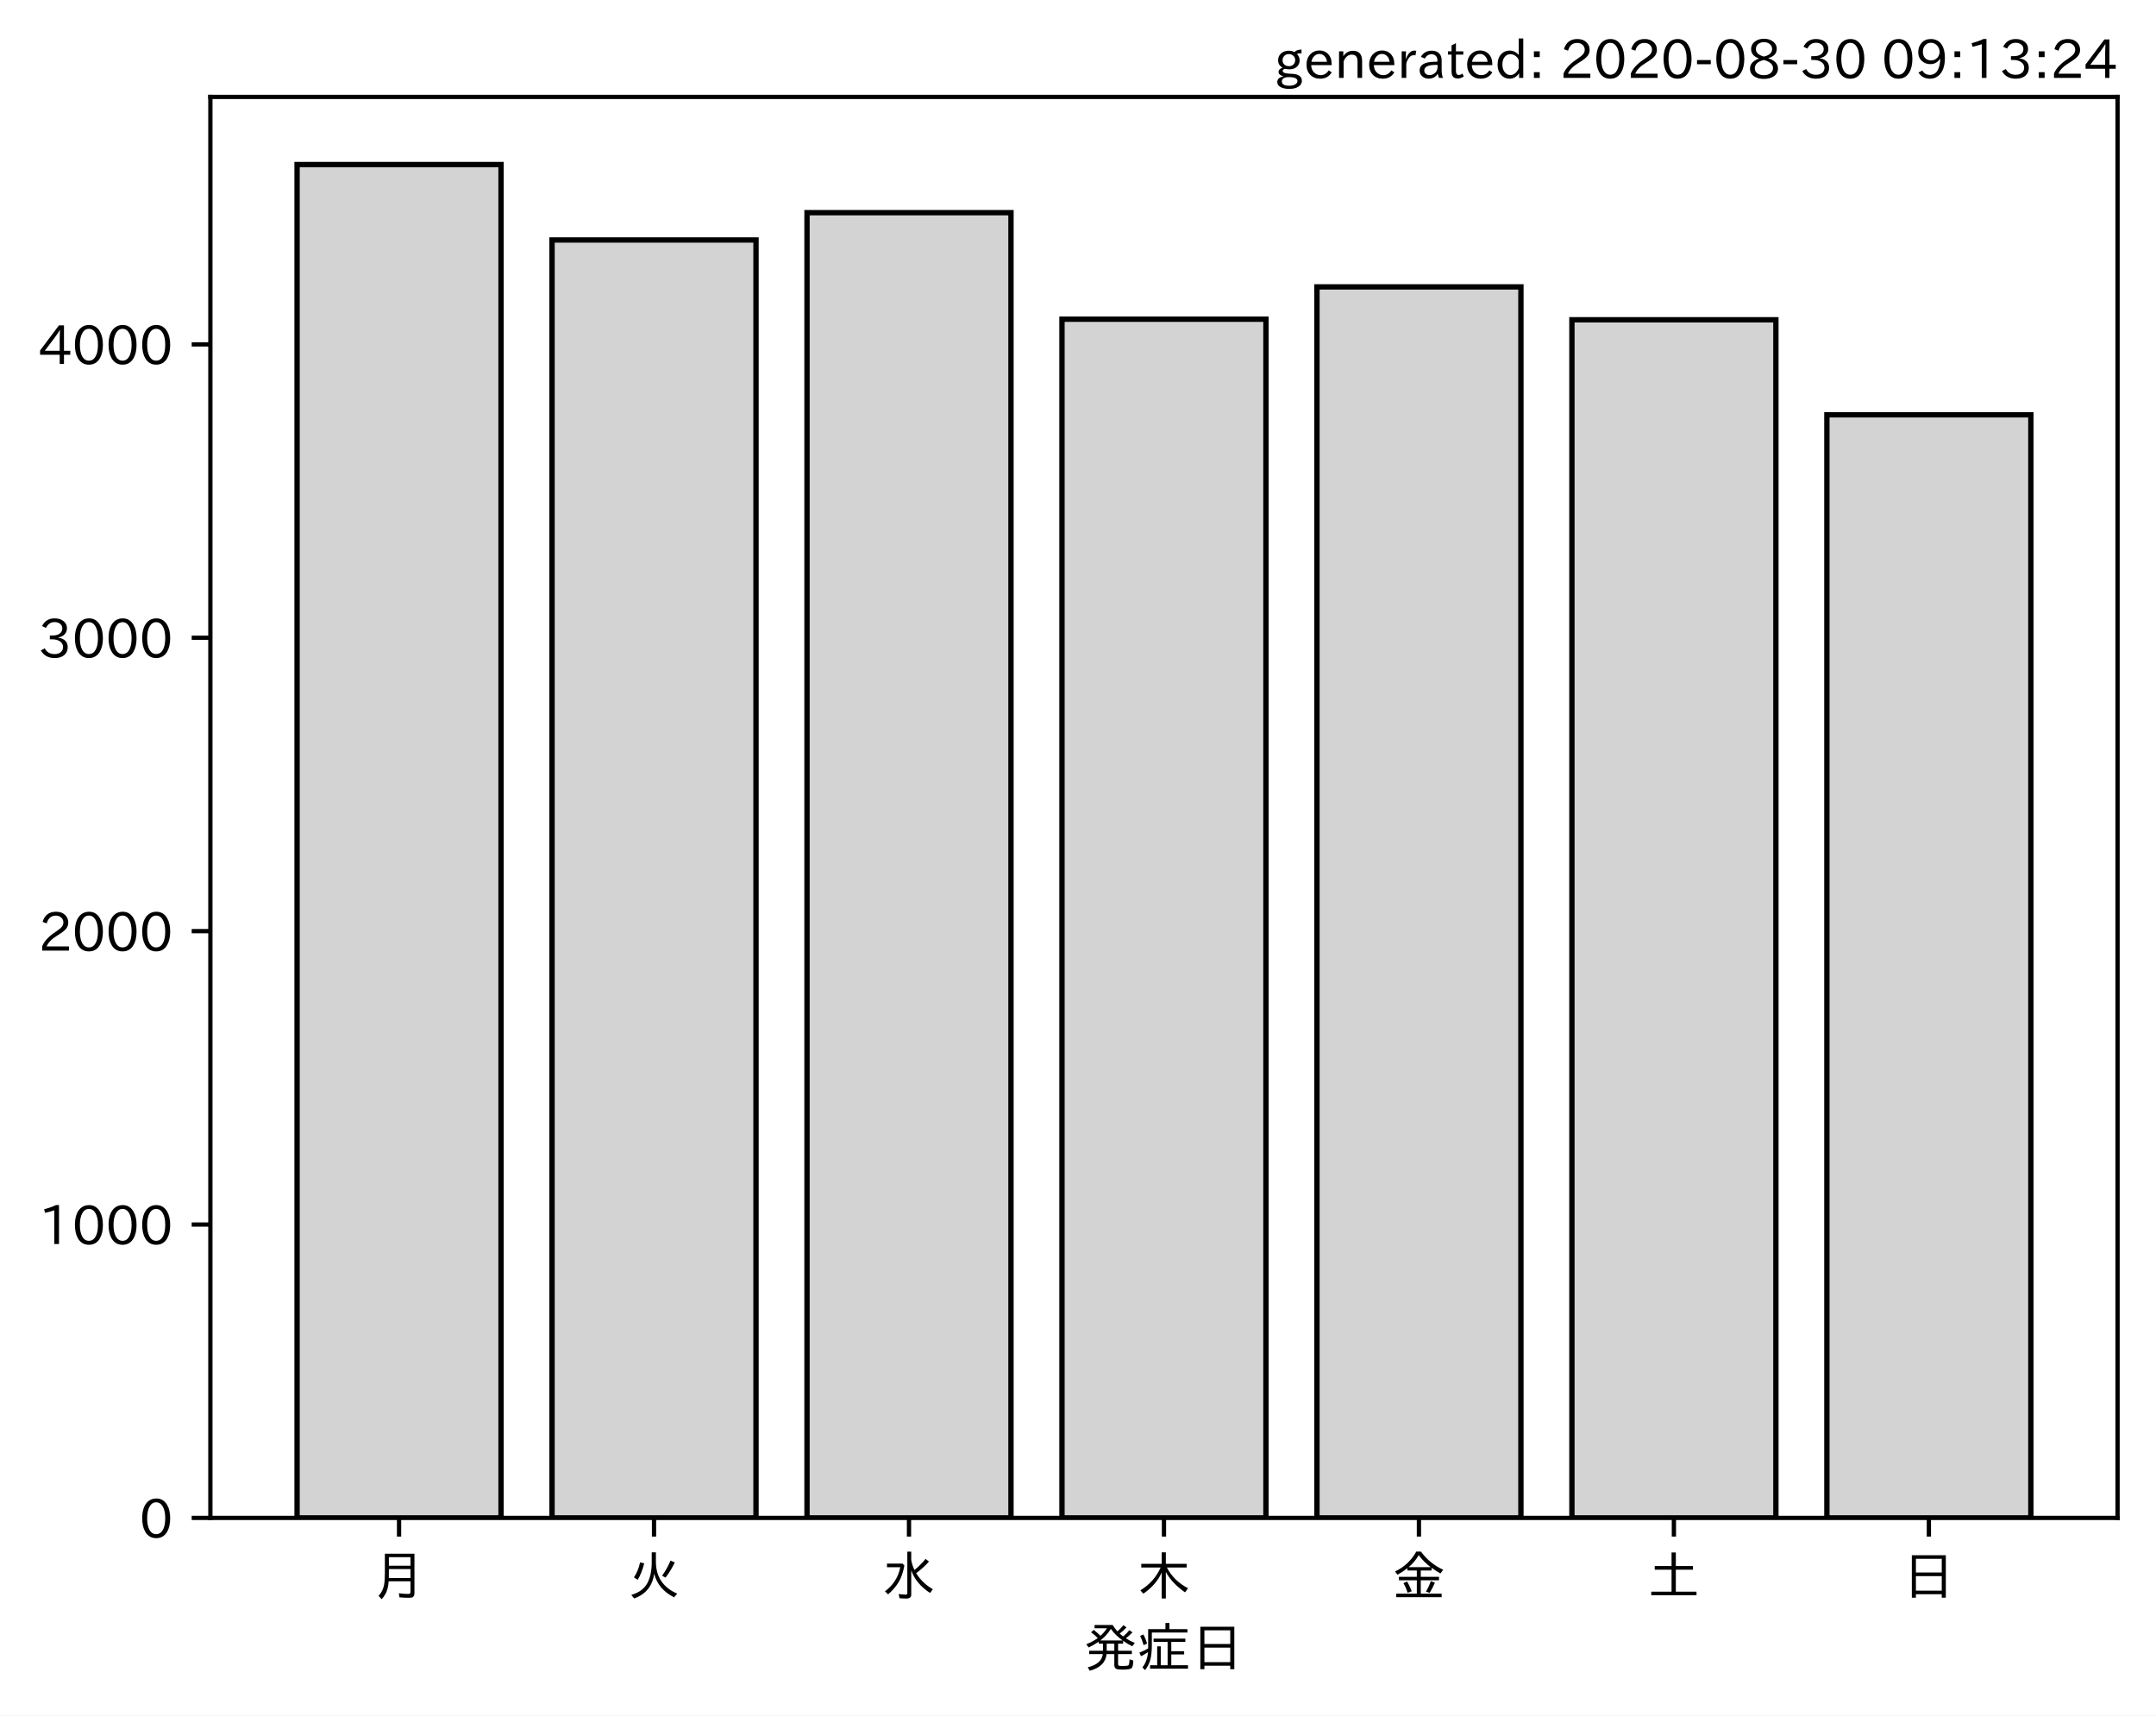
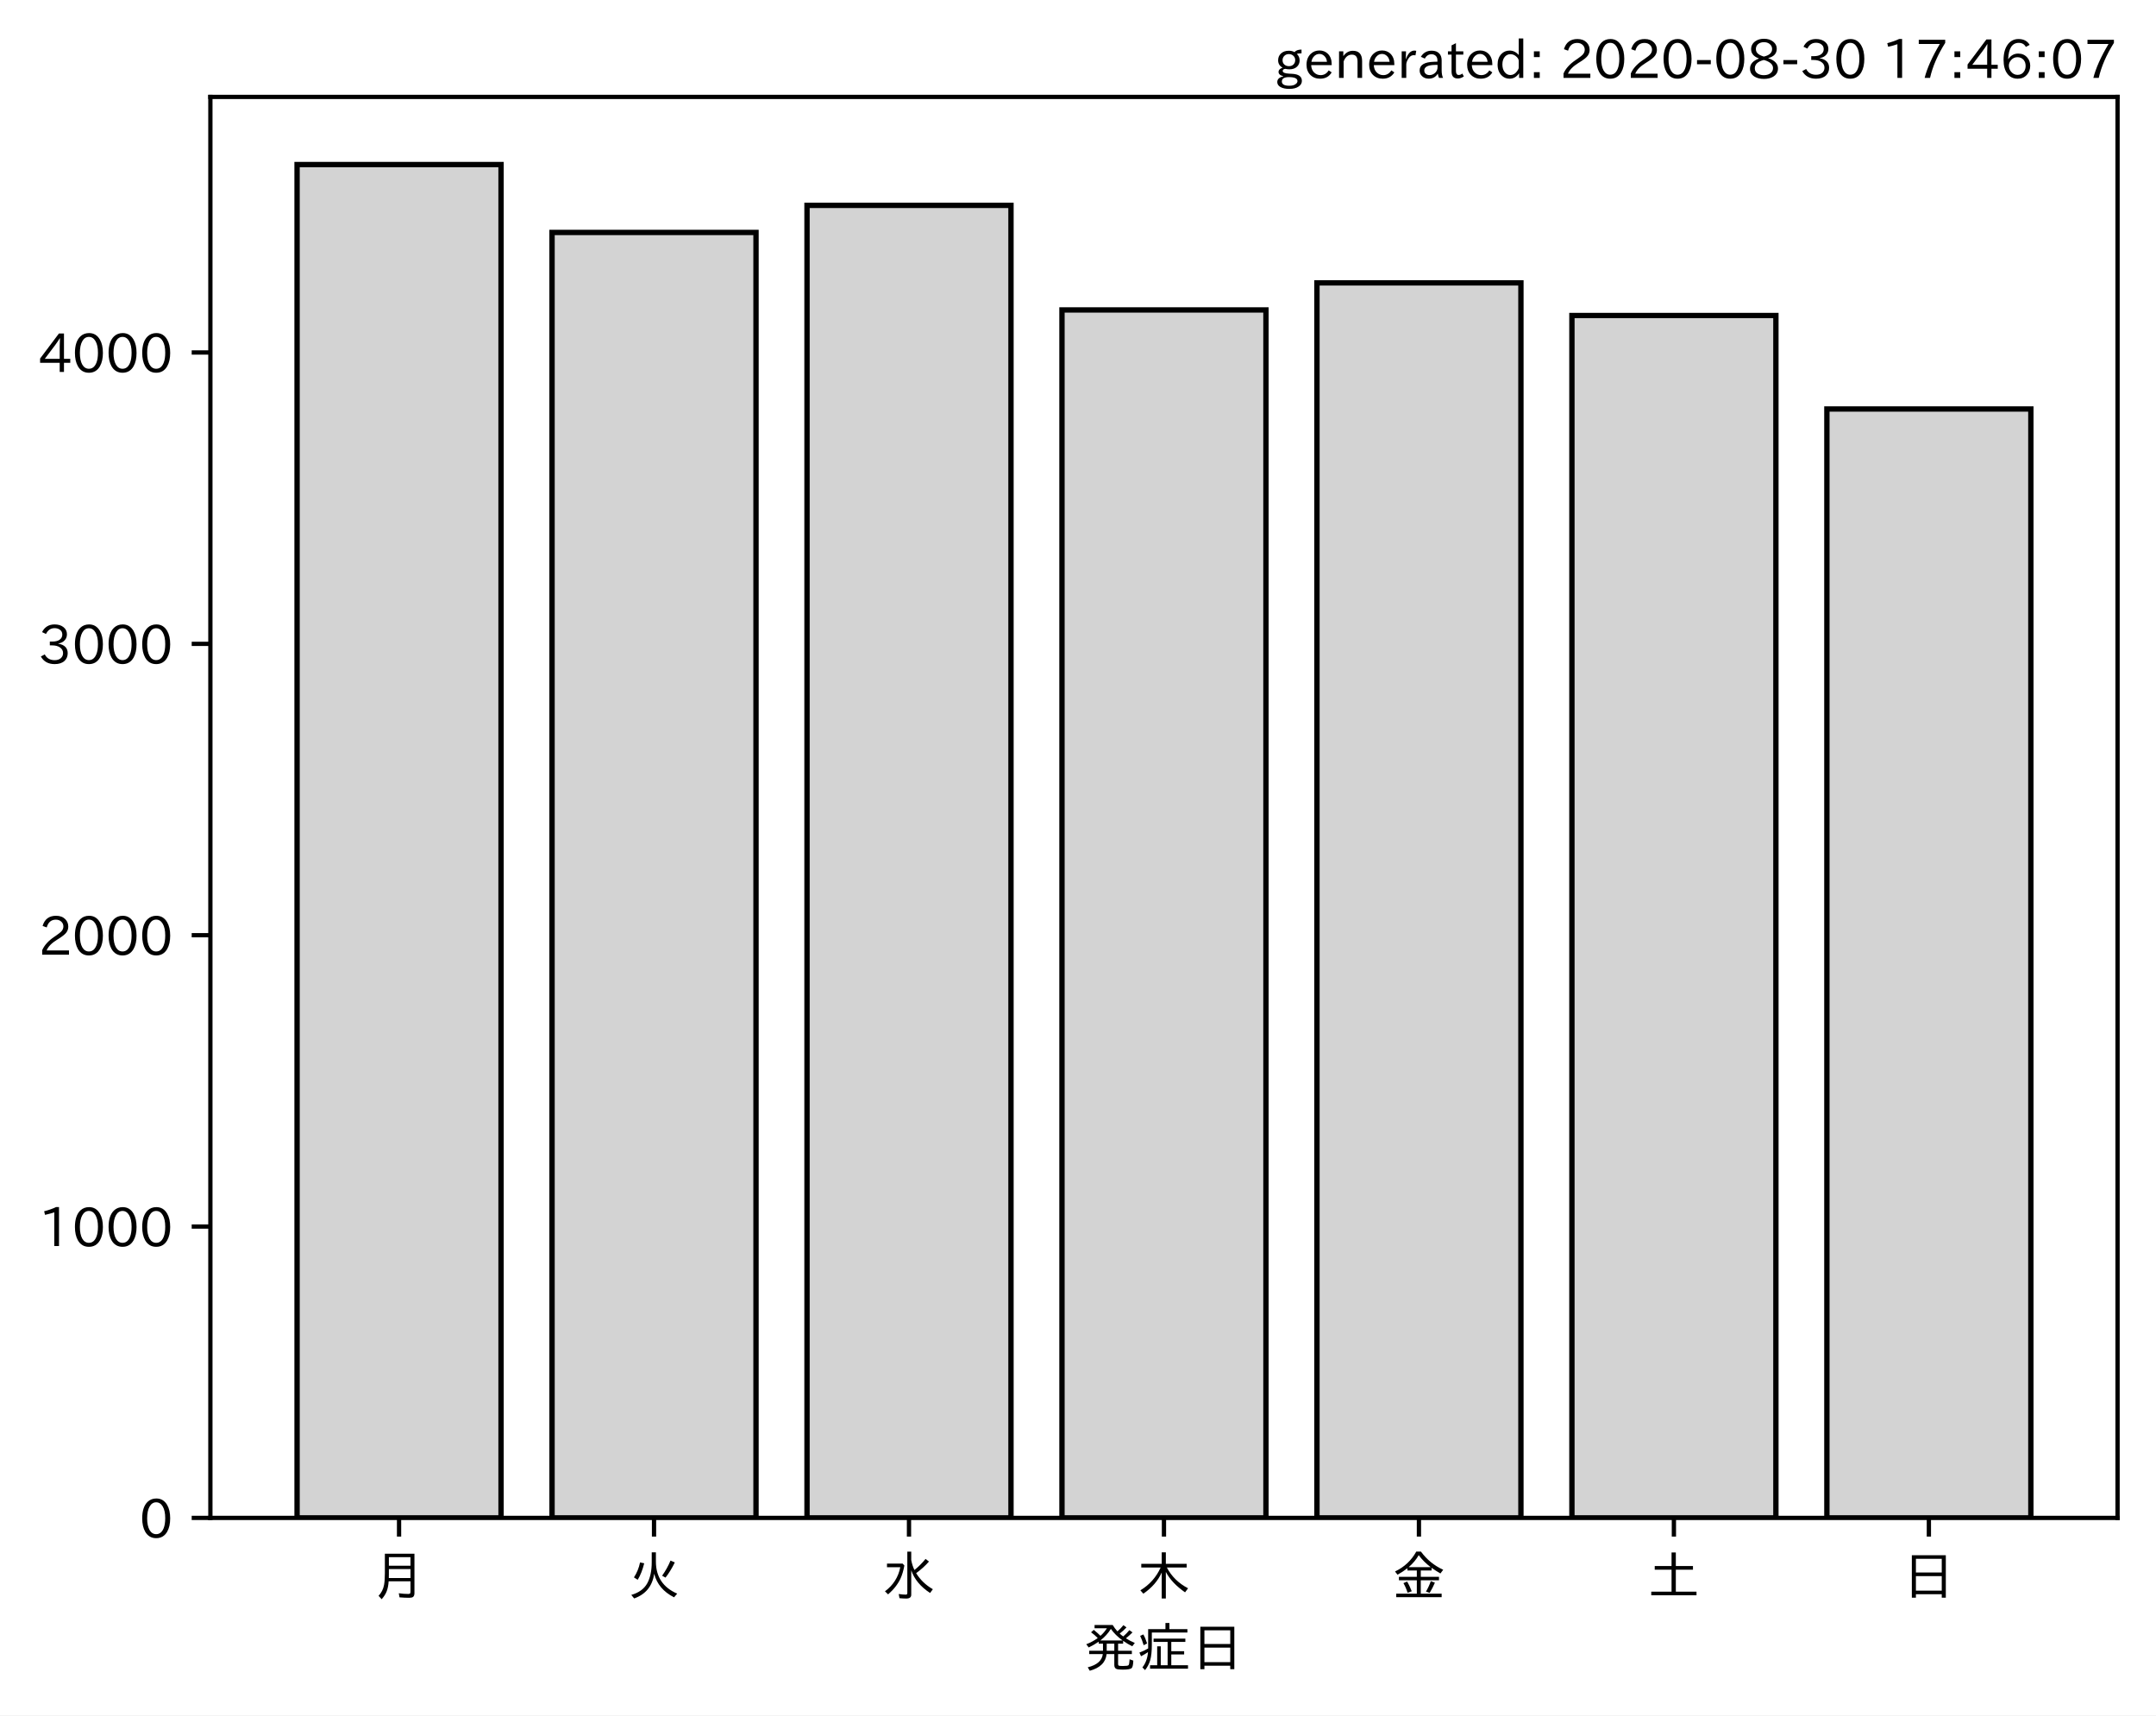
<svg xmlns="http://www.w3.org/2000/svg" xmlns:xlink="http://www.w3.org/1999/xlink" height="321.24pt" version="1.1" viewBox="0 0 403.714 321.24" width="403.714pt">
  <defs>
    <style type="text/css">*{stroke-linecap:butt;stroke-linejoin:round;}</style>
  </defs>
  <g id="figure_1">
    <g id="patch_1">
      <path d="M 0 321.24  L 403.714 321.24  L 403.714 0  L 0 0  z " style="fill:#ffffff;" />
    </g>
    <g id="axes_1">
      <g id="patch_2">
        <path d="M 39.394 284.259  L 396.514 284.259  L 396.514 18.147  L 39.394 18.147  z " style="fill:#ffffff;" />
      </g>
      <g id="patch_3">
-         <path clip-path="url(#p2afe3eece8)" d="M 55.626 284.259  L 93.821 284.259  L 93.821 30.819  L 55.626 30.819  z " style="fill:#d3d3d3;stroke:#000000;stroke-linejoin:miter;" />
+         <path clip-path="url(#pe33581862c)" d="M 55.626 284.259  L 93.821 284.259  L 93.821 30.819  L 55.626 30.819  z " style="fill:#d3d3d3;stroke:#000000;stroke-linejoin:miter;" />
      </g>
      <g id="patch_4">
-         <path clip-path="url(#p2afe3eece8)" d="M 103.37 284.259  L 141.564 284.259  L 141.564 44.938  L 103.37 44.938  z " style="fill:#d3d3d3;stroke:#000000;stroke-linejoin:miter;" />
+         <path clip-path="url(#pe33581862c)" d="M 103.37 284.259  L 141.564 284.259  L 141.564 43.532  L 103.37 43.532  z " style="fill:#d3d3d3;stroke:#000000;stroke-linejoin:miter;" />
      </g>
      <g id="patch_5">
-         <path clip-path="url(#p2afe3eece8)" d="M 151.113 284.259  L 189.308 284.259  L 189.308 39.829  L 151.113 39.829  z " style="fill:#d3d3d3;stroke:#000000;stroke-linejoin:miter;" />
+         <path clip-path="url(#pe33581862c)" d="M 151.113 284.259  L 189.308 284.259  L 189.308 38.457  L 151.113 38.457  z " style="fill:#d3d3d3;stroke:#000000;stroke-linejoin:miter;" />
      </g>
      <g id="patch_6">
-         <path clip-path="url(#p2afe3eece8)" d="M 198.856 284.259  L 237.051 284.259  L 237.051 59.772  L 198.856 59.772  z " style="fill:#d3d3d3;stroke:#000000;stroke-linejoin:miter;" />
+         <path clip-path="url(#pe33581862c)" d="M 198.856 284.259  L 237.051 284.259  L 237.051 58.045  L 198.856 58.045  z " style="fill:#d3d3d3;stroke:#000000;stroke-linejoin:miter;" />
      </g>
      <g id="patch_7">
-         <path clip-path="url(#p2afe3eece8)" d="M 246.6 284.259  L 284.794 284.259  L 284.794 53.729  L 246.6 53.729  z " style="fill:#d3d3d3;stroke:#000000;stroke-linejoin:miter;" />
+         <path clip-path="url(#pe33581862c)" d="M 246.6 284.259  L 284.794 284.259  L 284.794 52.971  L 246.6 52.971  z " style="fill:#d3d3d3;stroke:#000000;stroke-linejoin:miter;" />
      </g>
      <g id="patch_8">
-         <path clip-path="url(#p2afe3eece8)" d="M 294.343 284.259  L 332.538 284.259  L 332.538 59.882  L 294.343 59.882  z " style="fill:#d3d3d3;stroke:#000000;stroke-linejoin:miter;" />
+         <path clip-path="url(#pe33581862c)" d="M 294.343 284.259  L 332.538 284.259  L 332.538 59.082  L 294.343 59.082  z " style="fill:#d3d3d3;stroke:#000000;stroke-linejoin:miter;" />
      </g>
      <g id="patch_9">
-         <path clip-path="url(#p2afe3eece8)" d="M 342.086 284.259  L 380.281 284.259  L 380.281 77.683  L 342.086 77.683  z " style="fill:#d3d3d3;stroke:#000000;stroke-linejoin:miter;" />
+         <path clip-path="url(#pe33581862c)" d="M 342.086 284.259  L 380.281 284.259  L 380.281 76.596  L 342.086 76.596  z " style="fill:#d3d3d3;stroke:#000000;stroke-linejoin:miter;" />
      </g>
      <g id="matplotlib.axis_1">
        <g id="xtick_1">
          <g id="line2d_1">
            <defs>
-               <path d="M 0 0  L 0 3.5  " id="m0056ef8a62" style="stroke:#000000;stroke-width:0.8;" />
+               <path d="M 0 0  L 0 3.5  " id="m6c3d8feb50" style="stroke:#000000;stroke-width:0.8;" />
            </defs>
            <g>
-               <use style="stroke:#000000;stroke-width:0.8;" x="74.724" xlink:href="#m0056ef8a62" y="284.259" />
+               <use style="stroke:#000000;stroke-width:0.8;" x="74.724" xlink:href="#m6c3d8feb50" y="284.259" />
            </g>
          </g>
          <g id="text_1">
            <g transform="translate(69.7238 298.7493)scale(0.1 -0.1)">
              <defs>
                <path d="M 78.812 77.875  L 78.812 4  Q 78.812 -1.219 76.078 -3.172  Q 73.969 -4.688 68.797 -4.688  Q 60.844 -4.688 50.828 -3.859  L 49.516 3.812  Q 58.594 2.484 67.094 2.484  Q 70.359 2.484 71.047 4.109  Q 71.391 4.891 71.391 6.844  L 71.391 26.125  L 30.516 26.125  Q 29.781 14.938 26.812 7.422  Q 24.031 0.094 17.438 -7.375  L 11.625 -0.984  Q 19.672 7.422 21.922 19.438  Q 23.438 27.688 23.438 41.406  L 23.438 77.875  z M 30.953 71.391  L 30.953 55.328  L 71.391 55.328  L 71.391 71.391  z M 30.953 49.125  L 30.953 39.938  Q 30.953 35.75 30.859 33.547  L 30.859 32.328  L 71.391 32.328  L 71.391 49.125  z " id="IPAexGothic-26376" />
              </defs>
              <use xlink:href="#IPAexGothic-26376" />
            </g>
          </g>
        </g>
        <g id="xtick_2">
          <g id="line2d_2">
            <g>
-               <use style="stroke:#000000;stroke-width:0.8;" x="122.467" xlink:href="#m0056ef8a62" y="284.259" />
+               <use style="stroke:#000000;stroke-width:0.8;" x="122.467" xlink:href="#m6c3d8feb50" y="284.259" />
            </g>
          </g>
          <g id="text_2">
            <g transform="translate(117.4671 298.7493)scale(0.1 -0.1)">
              <defs>
                <path d="M 53.516 80.422  L 53.516 63.188  Q 53.516 20.359 93.406 3.078  L 87.5 -3.812  Q 57.672 11.328 50.297 40.375  Q 45.359 5.672 12.797 -5.906  L 7.422 0.688  Q 28.859 6.844 37.406 22.609  Q 45.703 37.844 45.703 62.016  L 45.703 80.422  z M 12.406 33.5  Q 20.703 46.141 23.828 61.531  L 31.641 59.906  Q 27 41.312 19.438 29  z M 65.141 36.625  Q 74.656 50.047 80.906 64.984  L 88.922 61.531  Q 81.109 45.406 71.531 33.109  z " id="IPAexGothic-28779" />
              </defs>
              <use xlink:href="#IPAexGothic-28779" />
            </g>
          </g>
        </g>
        <g id="xtick_3">
          <g id="line2d_3">
            <g>
-               <use style="stroke:#000000;stroke-width:0.8;" x="170.21" xlink:href="#m0056ef8a62" y="284.259" />
+               <use style="stroke:#000000;stroke-width:0.8;" x="170.21" xlink:href="#m6c3d8feb50" y="284.259" />
            </g>
          </g>
          <g id="text_3">
            <g transform="translate(165.2104 298.7493)scale(0.1 -0.1)">
              <defs>
                <path d="M 54.203 65.922  Q 56.156 55.562 60.203 47.312  Q 71.578 56.453 81 68.109  L 87.406 63.188  Q 77.25 51.516 63.375 41.406  Q 75 22.609 94.672 11.375  L 89.5 4.297  Q 62.75 21.781 54.203 46.781  L 54.203 0.984  Q 54.203 -6.109 44.875 -6.109  Q 38.812 -6.109 32.172 -5.422  L 30.766 2.391  Q 38.422 1.219 44 1.219  Q 46.875 1.219 46.875 4.109  L 46.875 81.688  L 54.203 81.688  z M 8.797 59.281  L 38.094 59.281  L 41.359 55.766  Q 38.672 41.219 34.078 31.297  Q 26.656 15.375 10.891 1.703  L 4.984 7.422  Q 28.266 24.656 33.688 52.594  L 8.797 52.594  z " id="IPAexGothic-27700" />
              </defs>
              <use xlink:href="#IPAexGothic-27700" />
            </g>
          </g>
        </g>
        <g id="xtick_4">
          <g id="line2d_4">
            <g>
-               <use style="stroke:#000000;stroke-width:0.8;" x="217.954" xlink:href="#m0056ef8a62" y="284.259" />
+               <use style="stroke:#000000;stroke-width:0.8;" x="217.954" xlink:href="#m6c3d8feb50" y="284.259" />
            </g>
          </g>
          <g id="text_4">
            <g transform="translate(212.9538 298.7493)scale(0.1 -0.1)">
              <defs>
                <path d="M 55.422 52  Q 68.5 27 95.125 13.094  L 89.5 5.516  Q 64.594 22.797 53.516 43.703  L 53.516 -6  L 45.797 -6  L 45.797 42.672  Q 35.5 19.578 11.422 2.984  L 5.812 9.281  Q 31.453 24.75 43.797 52  L 7.516 52  L 7.516 58.891  L 45.797 58.891  L 45.797 80.469  L 53.516 80.469  L 53.516 58.891  L 92.531 58.891  L 92.531 52  z " id="IPAexGothic-26408" />
              </defs>
              <use xlink:href="#IPAexGothic-26408" />
            </g>
          </g>
        </g>
        <g id="xtick_5">
          <g id="line2d_5">
            <g>
-               <use style="stroke:#000000;stroke-width:0.8;" x="265.697" xlink:href="#m0056ef8a62" y="284.259" />
+               <use style="stroke:#000000;stroke-width:0.8;" x="265.697" xlink:href="#m6c3d8feb50" y="284.259" />
            </g>
          </g>
          <g id="text_5">
            <g transform="translate(260.6971 298.7493)scale(0.1 -0.1)">
              <defs>
                <path d="M 53.469 46.391  L 53.469 34.516  L 87.547 34.516  L 87.547 28.125  L 53.469 28.125  L 53.469 2.984  L 92.531 2.984  L 92.531 -3.516  L 7.516 -3.516  L 7.516 2.984  L 46.047 2.984  L 46.047 28.125  L 12.547 28.125  L 12.547 34.516  L 46.047 34.516  L 46.047 46.391  L 28.422 46.391  L 28.422 50.688  Q 19.734 43.891 9.906 38.531  L 5.219 44.578  Q 31.344 56.984 45.016 81.781  L 53.766 81.781  Q 70.359 59.234 95.453 47.797  L 90.234 40.828  Q 81.547 45.844 73.641 51.469  L 73.641 46.391  z M 72.016 52.688  Q 59.078 62.406 49.562 75.094  Q 42.828 63.141 30.812 52.688  z M 28.719 4.688  Q 26.078 13.719 21 22.797  L 27.875 25.688  Q 31.938 19.188 36.531 7.516  z M 63.188 6.891  Q 68.797 16.406 72.219 26.516  L 79.891 23.578  Q 75.922 14.156 70.125 4.5  z " id="IPAexGothic-37329" />
              </defs>
              <use xlink:href="#IPAexGothic-37329" />
            </g>
          </g>
        </g>
        <g id="xtick_6">
          <g id="line2d_6">
            <g>
-               <use style="stroke:#000000;stroke-width:0.8;" x="313.44" xlink:href="#m0056ef8a62" y="284.259" />
+               <use style="stroke:#000000;stroke-width:0.8;" x="313.44" xlink:href="#m6c3d8feb50" y="284.259" />
            </g>
          </g>
          <g id="text_6">
            <g transform="translate(308.4404 298.7493)scale(0.1 -0.1)">
              <defs>
                <path d="M 45.609 54.781  L 45.609 80.172  L 53.609 80.172  L 53.609 54.781  L 85.688 54.781  L 85.688 47.906  L 53.609 47.906  L 53.609 6.781  L 92.328 6.781  L 92.328 0  L 7.625 0  L 7.625 6.781  L 45.609 6.781  L 45.609 47.906  L 14.109 47.906  L 14.109 54.781  z " id="IPAexGothic-22303" />
              </defs>
              <use xlink:href="#IPAexGothic-22303" />
            </g>
          </g>
        </g>
        <g id="xtick_7">
          <g id="line2d_7">
            <g>
-               <use style="stroke:#000000;stroke-width:0.8;" x="361.184" xlink:href="#m0056ef8a62" y="284.259" />
+               <use style="stroke:#000000;stroke-width:0.8;" x="361.184" xlink:href="#m6c3d8feb50" y="284.259" />
            </g>
          </g>
          <g id="text_7">
            <g transform="translate(356.1837 298.7493)scale(0.1 -0.1)">
              <defs>
                <path d="M 81.734 75  L 81.734 -4.5  L 74.125 -4.5  L 74.125 2  L 25.734 2  L 25.734 -4.5  L 18.109 -4.5  L 18.109 75  z M 25.734 68.312  L 25.734 42.672  L 74.125 42.672  L 74.125 68.312  z M 25.734 35.891  L 25.734 8.688  L 74.125 8.688  L 74.125 35.891  z " id="IPAexGothic-26085" />
              </defs>
              <use xlink:href="#IPAexGothic-26085" />
            </g>
          </g>
        </g>
        <g id="text_8">
          <g transform="translate(202.9538 312.1399)scale(0.1 -0.1)">
            <defs>
              <path d="M 73.734 56.844  Q 80.609 62.75 85.203 68.609  L 91.109 64.406  Q 84.469 57.812 78.719 53.328  Q 85.938 48.688 95.406 44.625  L 90.625 38.375  Q 81.734 42.781 73.531 48.641  L 73.531 43.312  L 64.109 43.312  L 64.109 29.984  L 89.891 29.984  L 89.891 23.781  L 64.109 23.781  L 64.109 5.609  Q 64.109 2.484 65.719 2.047  Q 67.391 1.469 73.094 1.469  Q 82.125 1.469 83.594 2.984  Q 85.062 4.438 85.5 11.969  Q 85.5 13.484 85.594 14.062  L 92.625 11.578  Q 92.188 0.391 89.703 -2.203  Q 87.062 -5.328 72.609 -5.328  Q 63.812 -5.328 60.938 -4  Q 57.031 -2.344 57.031 3.328  L 57.031 23.781  L 42.578 23.781  Q 40.188 0.531 11.078 -7.422  L 7.281 -0.984  Q 33.25 5.422 35.5 23.781  L 10.016 23.781  L 10.016 29.984  L 35.797 29.984  L 35.797 43.312  L 27.781 43.312  L 27.781 47.016  Q 19.734 41.359 9.078 36.188  L 4.5 42.188  Q 16.312 46.734 25.984 53.812  Q 19.828 60.156 13.484 64.594  L 18.609 69.141  Q 26.516 62.594 31.109 58.016  Q 38.031 64.062 43.172 72.125  L 20.062 72.125  L 20.062 78.219  L 54 78.219  Q 58.203 71.344 62.891 66.312  Q 69.094 71.625 74.031 77.938  L 79.828 73.734  Q 74.172 67.625 67.094 62.203  Q 70.406 59.078 73.734 56.844  z M 57.031 43.312  L 42.781 43.312  L 42.781 29.984  L 57.031 29.984  z M 30.906 49.312  L 72.516 49.312  Q 58.688 59.281 50.594 71  Q 43.219 58.891 30.906 49.312  z " id="IPAexGothic-30330" />
              <path d="M 63.719 2.875  L 95.016 2.875  L 95.016 -3.516  L 23.969 -3.516  L 23.969 2.875  L 37.312 2.875  L 37.312 38.281  L 44 38.281  L 44 2.875  L 56.844 2.875  L 56.844 46.578  L 30.516 46.578  L 30.516 52.781  L 90.047 52.781  L 90.047 46.578  L 63.719 46.578  L 63.719 29.203  L 87.797 29.203  L 87.797 23.094  L 63.719 23.094  z M 60.203 70.516  L 93.891 70.516  L 93.891 64.109  L 27.297 64.109  L 27.297 41.406  Q 27.297 23.141 24.219 12.203  Q 21.391 2.25 14.594 -6.203  L 9.625 -1.172  Q 18.75 10.359 20.125 27.484  Q 15.438 24.125 7.078 19.734  L 4 26.609  Q 12.312 29.594 20.406 34.328  L 20.406 37.891  L 20.406 70.516  L 52.781 70.516  L 52.781 81.984  L 60.203 81.984  z M 12.016 40.375  Q 8.891 50.781 5.422 57.906  L 11.375 60.594  Q 15.234 53.859 18.406 43.703  z " id="IPAexGothic-30151" />
            </defs>
            <use xlink:href="#IPAexGothic-30330" />
            <use x="100" xlink:href="#IPAexGothic-30151" />
            <use x="200" xlink:href="#IPAexGothic-26085" />
          </g>
        </g>
      </g>
      <g id="matplotlib.axis_2">
        <g id="ytick_1">
          <g id="line2d_8">
            <defs>
-               <path d="M 0 0  L -3.5 0  " id="m04ecc2ed1c" style="stroke:#000000;stroke-width:0.8;" />
+               <path d="M 0 0  L -3.5 0  " id="m310f7f78a5" style="stroke:#000000;stroke-width:0.8;" />
            </defs>
            <g>
-               <use style="stroke:#000000;stroke-width:0.8;" x="39.394" xlink:href="#m04ecc2ed1c" y="284.259" />
+               <use style="stroke:#000000;stroke-width:0.8;" x="39.394" xlink:href="#m310f7f78a5" y="284.259" />
            </g>
          </g>
          <g id="text_9">
            <g transform="translate(26.09531 288.0039)scale(0.1 -0.1)">
              <defs>
                <path d="M 31.844 73.828  Q 45.016 73.828 52.094 61.625  Q 57.719 51.953 57.719 36.625  Q 57.719 21.438 52.094 11.578  Q 45.125 -0.484 31.5 -0.484  Q 17.922 -0.484 10.938 11.578  Q 5.328 21.438 5.328 36.719  Q 5.328 58.016 15.625 67.719  Q 22.172 73.828 31.844 73.828  z M 31.5 66.656  Q 23.688 66.656 19.188 58.734  Q 14.594 50.734 14.594 36.625  Q 14.594 22.75 19.094 14.797  Q 23.641 6.984 31.5 6.984  Q 40.922 6.984 45.453 18.016  Q 48.438 25.344 48.438 37.109  Q 48.438 50.875 43.844 58.734  Q 39.203 66.656 31.5 66.656  z " id="IPAexGothic-48" />
              </defs>
              <use xlink:href="#IPAexGothic-48" />
            </g>
          </g>
        </g>
        <g id="ytick_2">
          <g id="line2d_9">
            <g>
-               <use style="stroke:#000000;stroke-width:0.8;" x="39.394" xlink:href="#m04ecc2ed1c" y="229.318" />
+               <use style="stroke:#000000;stroke-width:0.8;" x="39.394" xlink:href="#m310f7f78a5" y="229.697" />
            </g>
          </g>
          <g id="text_10">
-             <g transform="translate(7.2 233.0636)scale(0.1 -0.1)">
+             <g transform="translate(7.2 233.442)scale(0.1 -0.1)">
              <defs>
                <path d="M 38.484 0.984  L 29.688 0.984  L 29.688 64.109  Q 21.438 61.281 12.312 59.328  L 10.688 66.109  Q 23.734 69.391 32.906 73.922  L 38.484 73.922  z " id="IPAexGothic-49" />
              </defs>
              <use xlink:href="#IPAexGothic-49" />
              <use x="62.988" xlink:href="#IPAexGothic-48" />
              <use x="125.977" xlink:href="#IPAexGothic-48" />
              <use x="188.965" xlink:href="#IPAexGothic-48" />
            </g>
          </g>
        </g>
        <g id="ytick_3">
          <g id="line2d_10">
            <g>
-               <use style="stroke:#000000;stroke-width:0.8;" x="39.394" xlink:href="#m04ecc2ed1c" y="174.378" />
+               <use style="stroke:#000000;stroke-width:0.8;" x="39.394" xlink:href="#m310f7f78a5" y="175.135" />
            </g>
          </g>
          <g id="text_11">
-             <g transform="translate(7.2 178.1232)scale(0.1 -0.1)">
+             <g transform="translate(7.2 178.8801)scale(0.1 -0.1)">
              <defs>
                <path d="M 57.172 0.984  L 6.984 0.984  L 6.984 9.281  Q 12.891 23.047 29.594 34.422  L 32.375 36.281  Q 40.922 42.141 43.609 45.406  Q 46.688 49.266 46.688 53.812  Q 46.688 58.938 43.062 62.547  Q 39.062 66.547 32.562 66.547  Q 19.531 66.547 15.484 52  L 7.766 54.781  Q 13.328 73.828 33.062 73.828  Q 43.844 73.828 50.25 67.438  Q 55.859 61.672 55.859 53.516  Q 55.859 47.469 52.25 42.531  Q 48.922 37.75 36.969 30.281  L 34.859 29  Q 19.625 19.578 15.281 8.891  L 57.172 8.891  z " id="IPAexGothic-50" />
              </defs>
              <use xlink:href="#IPAexGothic-50" />
              <use x="62.988" xlink:href="#IPAexGothic-48" />
              <use x="125.977" xlink:href="#IPAexGothic-48" />
              <use x="188.965" xlink:href="#IPAexGothic-48" />
            </g>
          </g>
        </g>
        <g id="ytick_4">
          <g id="line2d_11">
            <g>
-               <use style="stroke:#000000;stroke-width:0.8;" x="39.394" xlink:href="#m04ecc2ed1c" y="119.437" />
+               <use style="stroke:#000000;stroke-width:0.8;" x="39.394" xlink:href="#m310f7f78a5" y="120.573" />
            </g>
          </g>
          <g id="text_12">
-             <g transform="translate(7.2 123.1828)scale(0.1 -0.1)">
+             <g transform="translate(7.2 124.3183)scale(0.1 -0.1)">
              <defs>
                <path d="M 37.203 37.797  Q 54.781 34.625 54.781 19.969  Q 54.781 11.188 48.875 5.562  Q 42.328 -0.484 30.375 -0.484  Q 12.453 -0.484 4.5 13.766  L 11.812 17.672  Q 17.328 6.891 30.281 6.891  Q 37.891 6.891 42.094 10.797  Q 46.094 14.5 46.094 20.172  Q 46.094 26.859 40.094 30.906  Q 34.625 34.578 25.688 34.578  L 21.297 34.578  L 21.297 41.703  L 25.875 41.703  Q 34.859 41.703 39.594 45.125  Q 44.672 48.734 44.672 54.828  Q 44.672 61.469 38.969 64.656  Q 35.297 66.844 30.172 66.844  Q 19.344 66.844 14.109 55.906  L 6.781 59.422  Q 14.016 73.828 30.281 73.828  Q 40.578 73.828 46.969 68.656  Q 53.375 63.578 53.375 55.219  Q 53.375 47.312 47.172 42.281  Q 43.172 39.062 37.203 38.188  z " id="IPAexGothic-51" />
              </defs>
              <use xlink:href="#IPAexGothic-51" />
              <use x="62.988" xlink:href="#IPAexGothic-48" />
              <use x="125.977" xlink:href="#IPAexGothic-48" />
              <use x="188.965" xlink:href="#IPAexGothic-48" />
            </g>
          </g>
        </g>
        <g id="ytick_5">
          <g id="line2d_12">
            <g>
-               <use style="stroke:#000000;stroke-width:0.8;" x="39.394" xlink:href="#m04ecc2ed1c" y="64.497" />
+               <use style="stroke:#000000;stroke-width:0.8;" x="39.394" xlink:href="#m310f7f78a5" y="66.011" />
            </g>
          </g>
          <g id="text_13">
-             <g transform="translate(7.2 68.24239)scale(0.1 -0.1)">
+             <g transform="translate(7.2 69.75636)scale(0.1 -0.1)">
              <defs>
                <path d="M 59.578 18.109  L 47.797 18.109  L 47.797 0.984  L 39.797 0.984  L 39.797 18.109  L 3.078 18.109  L 3.078 26.125  L 38.375 73.094  L 47.797 73.094  L 47.797 25.531  L 59.578 25.531  z M 40.281 64.203  L 39.984 64.203  Q 35.594 57.125 31.297 51.312  L 11.859 25.531  L 39.797 25.531  L 39.797 49.125  Q 39.797 54.391 40.281 64.203  z " id="IPAexGothic-52" />
              </defs>
              <use xlink:href="#IPAexGothic-52" />
              <use x="62.988" xlink:href="#IPAexGothic-48" />
              <use x="125.977" xlink:href="#IPAexGothic-48" />
              <use x="188.965" xlink:href="#IPAexGothic-48" />
            </g>
          </g>
        </g>
      </g>
      <g id="patch_10">
        <path d="M 39.394 284.259  L 39.394 18.147  " style="fill:none;stroke:#000000;stroke-linecap:square;stroke-linejoin:miter;stroke-width:0.8;" />
      </g>
      <g id="patch_11">
        <path d="M 396.514 284.259  L 396.514 18.147  " style="fill:none;stroke:#000000;stroke-linecap:square;stroke-linejoin:miter;stroke-width:0.8;" />
      </g>
      <g id="patch_12">
        <path d="M 39.394 284.259  L 396.514 284.259  " style="fill:none;stroke:#000000;stroke-linecap:square;stroke-linejoin:miter;stroke-width:0.8;" />
      </g>
      <g id="patch_13">
        <path d="M 39.394 18.147  L 396.514 18.147  " style="fill:none;stroke:#000000;stroke-linecap:square;stroke-linejoin:miter;stroke-width:0.8;" />
      </g>
    </g>
    <g id="text_14">
      <g transform="translate(238.6184 14.69063)scale(0.1 -0.1)">
        <defs>
          <path d="M 20.797 17.969  Q 15.719 17.531 15.719 14.062  Q 15.719 9.578 27.547 8.984  L 33.297 8.688  Q 51.609 7.766 51.609 -4.594  Q 51.609 -10.938 45.703 -14.984  Q 39.359 -19.578 28.031 -19.578  Q 17.781 -19.578 11.531 -16.062  Q 5.516 -12.641 5.516 -6.688  Q 5.516 1.312 16.797 3.859  L 16.797 4.203  Q 7.906 6.453 7.906 12.156  Q 7.906 17.438 15.531 20.266  Q 7.125 24.609 7.125 34.078  Q 7.125 41.406 12.016 46.297  Q 17.625 51.906 27.156 51.906  Q 33.203 51.906 37.844 49.266  Q 41.406 53.953 50.922 54.109  L 50.922 47.078  Q 44.344 46.922 42.234 45.906  Q 47.406 40.828 47.406 33.891  Q 47.406 27 42.719 22.266  Q 37.5 17.094 28.328 17.094  Q 24.422 17.094 20.797 17.969  z M 27.094 45.609  Q 22.016 45.609 18.703 42.281  Q 15.438 39.016 15.438 34.078  Q 15.438 29.25 18.5 26.312  Q 21.828 23 27.438 23  Q 32.719 23 35.891 26.219  Q 39.109 29.391 39.109 34.422  Q 39.109 39.016 35.891 42.188  Q 32.516 45.609 27.094 45.609  z M 27.391 2.484  Q 14.109 2.484 14.109 -5.719  Q 14.109 -13.672 28.125 -13.672  Q 37.156 -13.672 41.219 -9.469  Q 43.312 -7.516 43.312 -4.891  Q 43.312 2.484 27.391 2.484  z " id="IPAexGothic-103" />
          <path d="M 13.484 24.906  Q 13.922 16.266 18.891 11.281  Q 23.969 6.203 31.203 6.203  Q 40.719 6.203 46.297 15.094  L 51.906 11.375  Q 44.828 -0.484 30.172 -0.484  Q 19.094 -0.484 11.969 6.594  Q 4.781 13.812 4.781 25.641  Q 4.781 38.188 12.312 45.703  Q 19 52.391 29 52.391  Q 38.422 52.391 44.781 46.188  Q 51.906 38.969 51.906 26.906  L 51.906 24.906  z M 43.062 31.203  Q 42.328 37.984 38.281 41.891  Q 34.281 45.906 28.812 45.906  Q 22.469 45.906 17.969 40.484  Q 14.891 36.812 13.969 31.203  z " id="IPAexGothic-101" />
          <path d="M 52 0.984  L 43.406 0.984  L 43.406 31.891  Q 43.406 44.578 32.906 44.578  Q 22.312 44.578 17.391 31.891  L 17.391 0.984  L 8.797 0.984  L 8.797 50.781  L 16.797 50.781  L 16.797 41.797  Q 23.828 51.812 34.719 51.812  Q 52 51.812 52 32.375  z " id="IPAexGothic-110" />
          <path d="M 36.078 51.812  L 34.578 43.266  Q 32.906 43.609 31.594 43.609  Q 25.828 43.609 22.078 38.188  Q 17.391 31.344 17.391 26.172  L 17.391 0.984  L 8.797 0.984  L 8.797 50.781  L 16.891 50.781  L 16.5 35.984  L 16.703 35.984  Q 22.219 52.203 32.766 52.203  Q 34.469 52.203 36.078 51.812  z " id="IPAexGothic-114" />
          <path d="M 49.312 0.984  L 41.75 0.984  Q 39.984 4.734 39.547 8.688  L 39.203 8.688  Q 33.547 -0.391 22.312 -0.391  Q 14.594 -0.391 9.719 4.5  Q 5.422 8.797 5.422 14.984  Q 5.422 30.422 32.031 31.203  L 38.719 31.391  L 38.719 33.984  Q 38.719 39.203 35.75 42.188  Q 32.625 45.312 27.734 45.312  Q 19.344 45.312 15.141 37.156  L 7.719 40.578  Q 14.656 52 27.938 52  Q 37.109 52 42.047 46.875  Q 46.625 42.281 46.625 33.891  L 46.625 15.578  Q 46.625 6.25 49.312 0.984  z M 38.922 25.391  L 33.453 25.297  Q 14.109 24.859 14.109 14.891  Q 14.109 11.375 16.406 9.078  Q 19.234 6.297 23.828 6.297  Q 30.219 6.297 34.906 10.984  Q 38.922 15.141 38.922 21  z " id="IPAexGothic-97" />
          <path d="M 33.203 3.766  Q 27.641 -0.094 21.828 -0.094  Q 10.203 -0.094 10.203 12.984  L 10.203 44.672  L 3.422 44.672  L 3.422 50.781  L 10.203 50.781  L 10.203 61.969  L 18.406 66.062  L 18.406 50.781  L 32.234 50.781  L 32.234 44.672  L 18.406 44.672  L 18.406 14.156  Q 18.406 6.5 23.641 6.5  Q 27.156 6.5 30.328 9.188  z " id="IPAexGothic-116" />
          <path d="M 52.984 0.984  L 45.172 0.984  L 45.172 9.672  Q 38.141 -0.484 27.391 -0.484  Q 18.453 -0.484 12.312 5.812  Q 4.891 13.188 4.891 25.984  Q 4.891 38.531 12.062 45.906  Q 18.266 52.203 27.391 52.203  Q 37.25 52.203 44.484 43.891  L 44.484 74.906  L 52.984 74.906  z M 44.484 20.359  L 44.484 32.766  Q 44.484 37.703 38.375 42.281  Q 34.078 45.406 28.953 45.406  Q 23.188 45.406 19.188 41.406  Q 13.875 36.078 13.875 26.219  Q 13.875 17.328 18.266 11.719  Q 22.516 6.391 28.859 6.391  Q 36.281 6.391 41.5 13.672  Q 44.484 17.719 44.484 20.359  z " id="IPAexGothic-100" />
          <path d="M 21.391 39.984  L 10.5 39.984  L 10.5 50.781  L 21.391 50.781  z M 21.391 0.984  L 10.5 0.984  L 10.5 11.766  L 21.391 11.766  z " id="IPAexGothic-58" />
          <path id="IPAexGothic-32" />
          <path d="M 30.766 26.609  L 4.984 26.609  L 4.984 34.422  L 30.766 34.422  z " id="IPAexGothic-45" />
          <path d="M 39.703 37.891  Q 57.812 31.734 57.812 18.703  Q 57.812 8.453 48.438 3.078  Q 41.609 -0.875 31.5 -0.875  Q 21.344 -0.875 14.5 3.078  Q 5.422 8.297 5.422 18.406  Q 5.422 31.062 22.016 37.203  L 22.016 37.5  Q 7.516 42.719 7.516 54.828  Q 7.516 64.062 15.328 69.625  Q 21.969 74.312 31.547 74.312  Q 42.234 74.312 48.922 68.797  Q 55.516 63.578 55.516 55.719  Q 55.516 42.281 39.703 38.188  z M 31.594 41.016  Q 46.828 44.625 46.828 55.125  Q 46.828 61.188 41.797 64.844  Q 37.703 67.922 31.5 67.922  Q 25.094 67.922 20.797 64.5  Q 16.406 60.891 16.406 55.031  Q 16.406 49.219 21.094 45.703  Q 23.344 43.891 26.906 42.531  Q 31 40.875 31.594 41.016  z M 30.906 34.516  Q 14.406 30.172 14.406 19  Q 14.406 12.109 20.516 8.688  Q 25.094 6.109 31.391 6.109  Q 40.234 6.109 45.016 10.891  Q 48.531 14.406 48.531 19.531  Q 48.531 24.906 43.656 28.906  Q 40.766 31.156 36.719 32.812  Q 31.984 34.719 30.906 34.516  z " id="IPAexGothic-56" />
-           <path d="M 46.625 36.812  Q 39.75 26.812 28.328 26.812  Q 19.578 26.812 13.234 32.125  Q 5.719 38.422 5.719 49.422  Q 5.719 59.578 12.016 66.656  Q 18.453 73.828 29.203 73.828  Q 43.75 73.828 50.641 61.719  Q 55.609 52.781 55.609 38.625  Q 55.609 19.531 47.516 9.188  Q 39.891 -0.484 27.641 -0.484  Q 13.422 -0.484 6.109 10.984  L 13.328 14.891  Q 18.062 6.688 27.391 6.688  Q 45.656 6.688 47.016 36.812  z M 29.5 66.844  Q 22.656 66.844 18.312 61.719  Q 14.406 57.078 14.406 50  Q 14.406 42.828 18.109 38.719  Q 22.406 33.797 29.781 33.797  Q 37.984 33.797 42.625 40.188  Q 45.703 44.484 45.703 49.516  Q 45.703 55.516 42.094 60.359  Q 37.109 66.844 29.5 66.844  z " id="IPAexGothic-57" />
+           <path d="M 56.203 66.609  Q 34.969 32.906 27.781 0.984  L 17.672 0.984  Q 24.703 28.656 46.094 64.5  L 6.688 64.5  L 6.688 72.406  L 56.203 72.406  z " id="IPAexGothic-55" />
+           <path d="M 16.5 36.375  Q 23.578 46.578 34.906 46.578  Q 45.406 46.578 51.812 39.266  Q 57.422 32.906 57.422 23.781  Q 57.422 13.812 51.125 6.781  Q 44.578 -0.484 34.031 -0.484  Q 21.484 -0.484 14.406 9.078  Q 7.516 18.406 7.516 34.812  Q 7.516 53.516 15.828 64.203  Q 23.344 73.828 35.5 73.828  Q 49.859 73.828 56.391 62.891  L 49.219 58.984  Q 45.219 66.656 35.938 66.656  Q 17.484 66.656 16.109 36.375  z M 33.453 39.797  Q 26.312 39.797 21.625 34.469  Q 17.438 29.688 17.438 24.078  Q 17.438 18.062 21.141 13.188  Q 26.125 6.688 33.734 6.688  Q 41.703 6.688 45.953 13.188  Q 48.828 17.625 48.828 23.484  Q 48.828 30.375 45.016 34.812  Q 40.625 39.797 33.453 39.797  z " id="IPAexGothic-54" />
        </defs>
        <use xlink:href="#IPAexGothic-103" />
        <use x="55.518" xlink:href="#IPAexGothic-101" />
        <use x="112.402" xlink:href="#IPAexGothic-110" />
        <use x="172.803" xlink:href="#IPAexGothic-101" />
        <use x="229.688" xlink:href="#IPAexGothic-114" />
        <use x="266.699" xlink:href="#IPAexGothic-97" />
        <use x="321.68" xlink:href="#IPAexGothic-116" />
        <use x="356.299" xlink:href="#IPAexGothic-101" />
        <use x="413.184" xlink:href="#IPAexGothic-100" />
        <use x="475.586" xlink:href="#IPAexGothic-58" />
        <use x="507.568" xlink:href="#IPAexGothic-32" />
        <use x="534.57" xlink:href="#IPAexGothic-50" />
        <use x="597.559" xlink:href="#IPAexGothic-48" />
        <use x="660.547" xlink:href="#IPAexGothic-50" />
        <use x="723.535" xlink:href="#IPAexGothic-48" />
        <use x="786.523" xlink:href="#IPAexGothic-45" />
        <use x="822.314" xlink:href="#IPAexGothic-48" />
        <use x="885.303" xlink:href="#IPAexGothic-56" />
        <use x="948.291" xlink:href="#IPAexGothic-45" />
        <use x="984.082" xlink:href="#IPAexGothic-51" />
        <use x="1047.07" xlink:href="#IPAexGothic-48" />
        <use x="1110.059" xlink:href="#IPAexGothic-32" />
-         <use x="1137.061" xlink:href="#IPAexGothic-48" />
-         <use x="1200.049" xlink:href="#IPAexGothic-57" />
+         <use x="1137.061" xlink:href="#IPAexGothic-49" />
+         <use x="1200.049" xlink:href="#IPAexGothic-55" />
        <use x="1263.037" xlink:href="#IPAexGothic-58" />
-         <use x="1295.02" xlink:href="#IPAexGothic-49" />
-         <use x="1358.008" xlink:href="#IPAexGothic-51" />
+         <use x="1295.02" xlink:href="#IPAexGothic-52" />
+         <use x="1358.008" xlink:href="#IPAexGothic-54" />
        <use x="1420.996" xlink:href="#IPAexGothic-58" />
-         <use x="1452.979" xlink:href="#IPAexGothic-50" />
-         <use x="1515.967" xlink:href="#IPAexGothic-52" />
+         <use x="1452.979" xlink:href="#IPAexGothic-48" />
+         <use x="1515.967" xlink:href="#IPAexGothic-55" />
      </g>
    </g>
  </g>
  <defs>
-     <clipPath id="p2afe3eece8">
+     <clipPath id="pe33581862c">
      <rect height="266.112" width="357.12" x="39.394" y="18.147" />
    </clipPath>
  </defs>
</svg>
